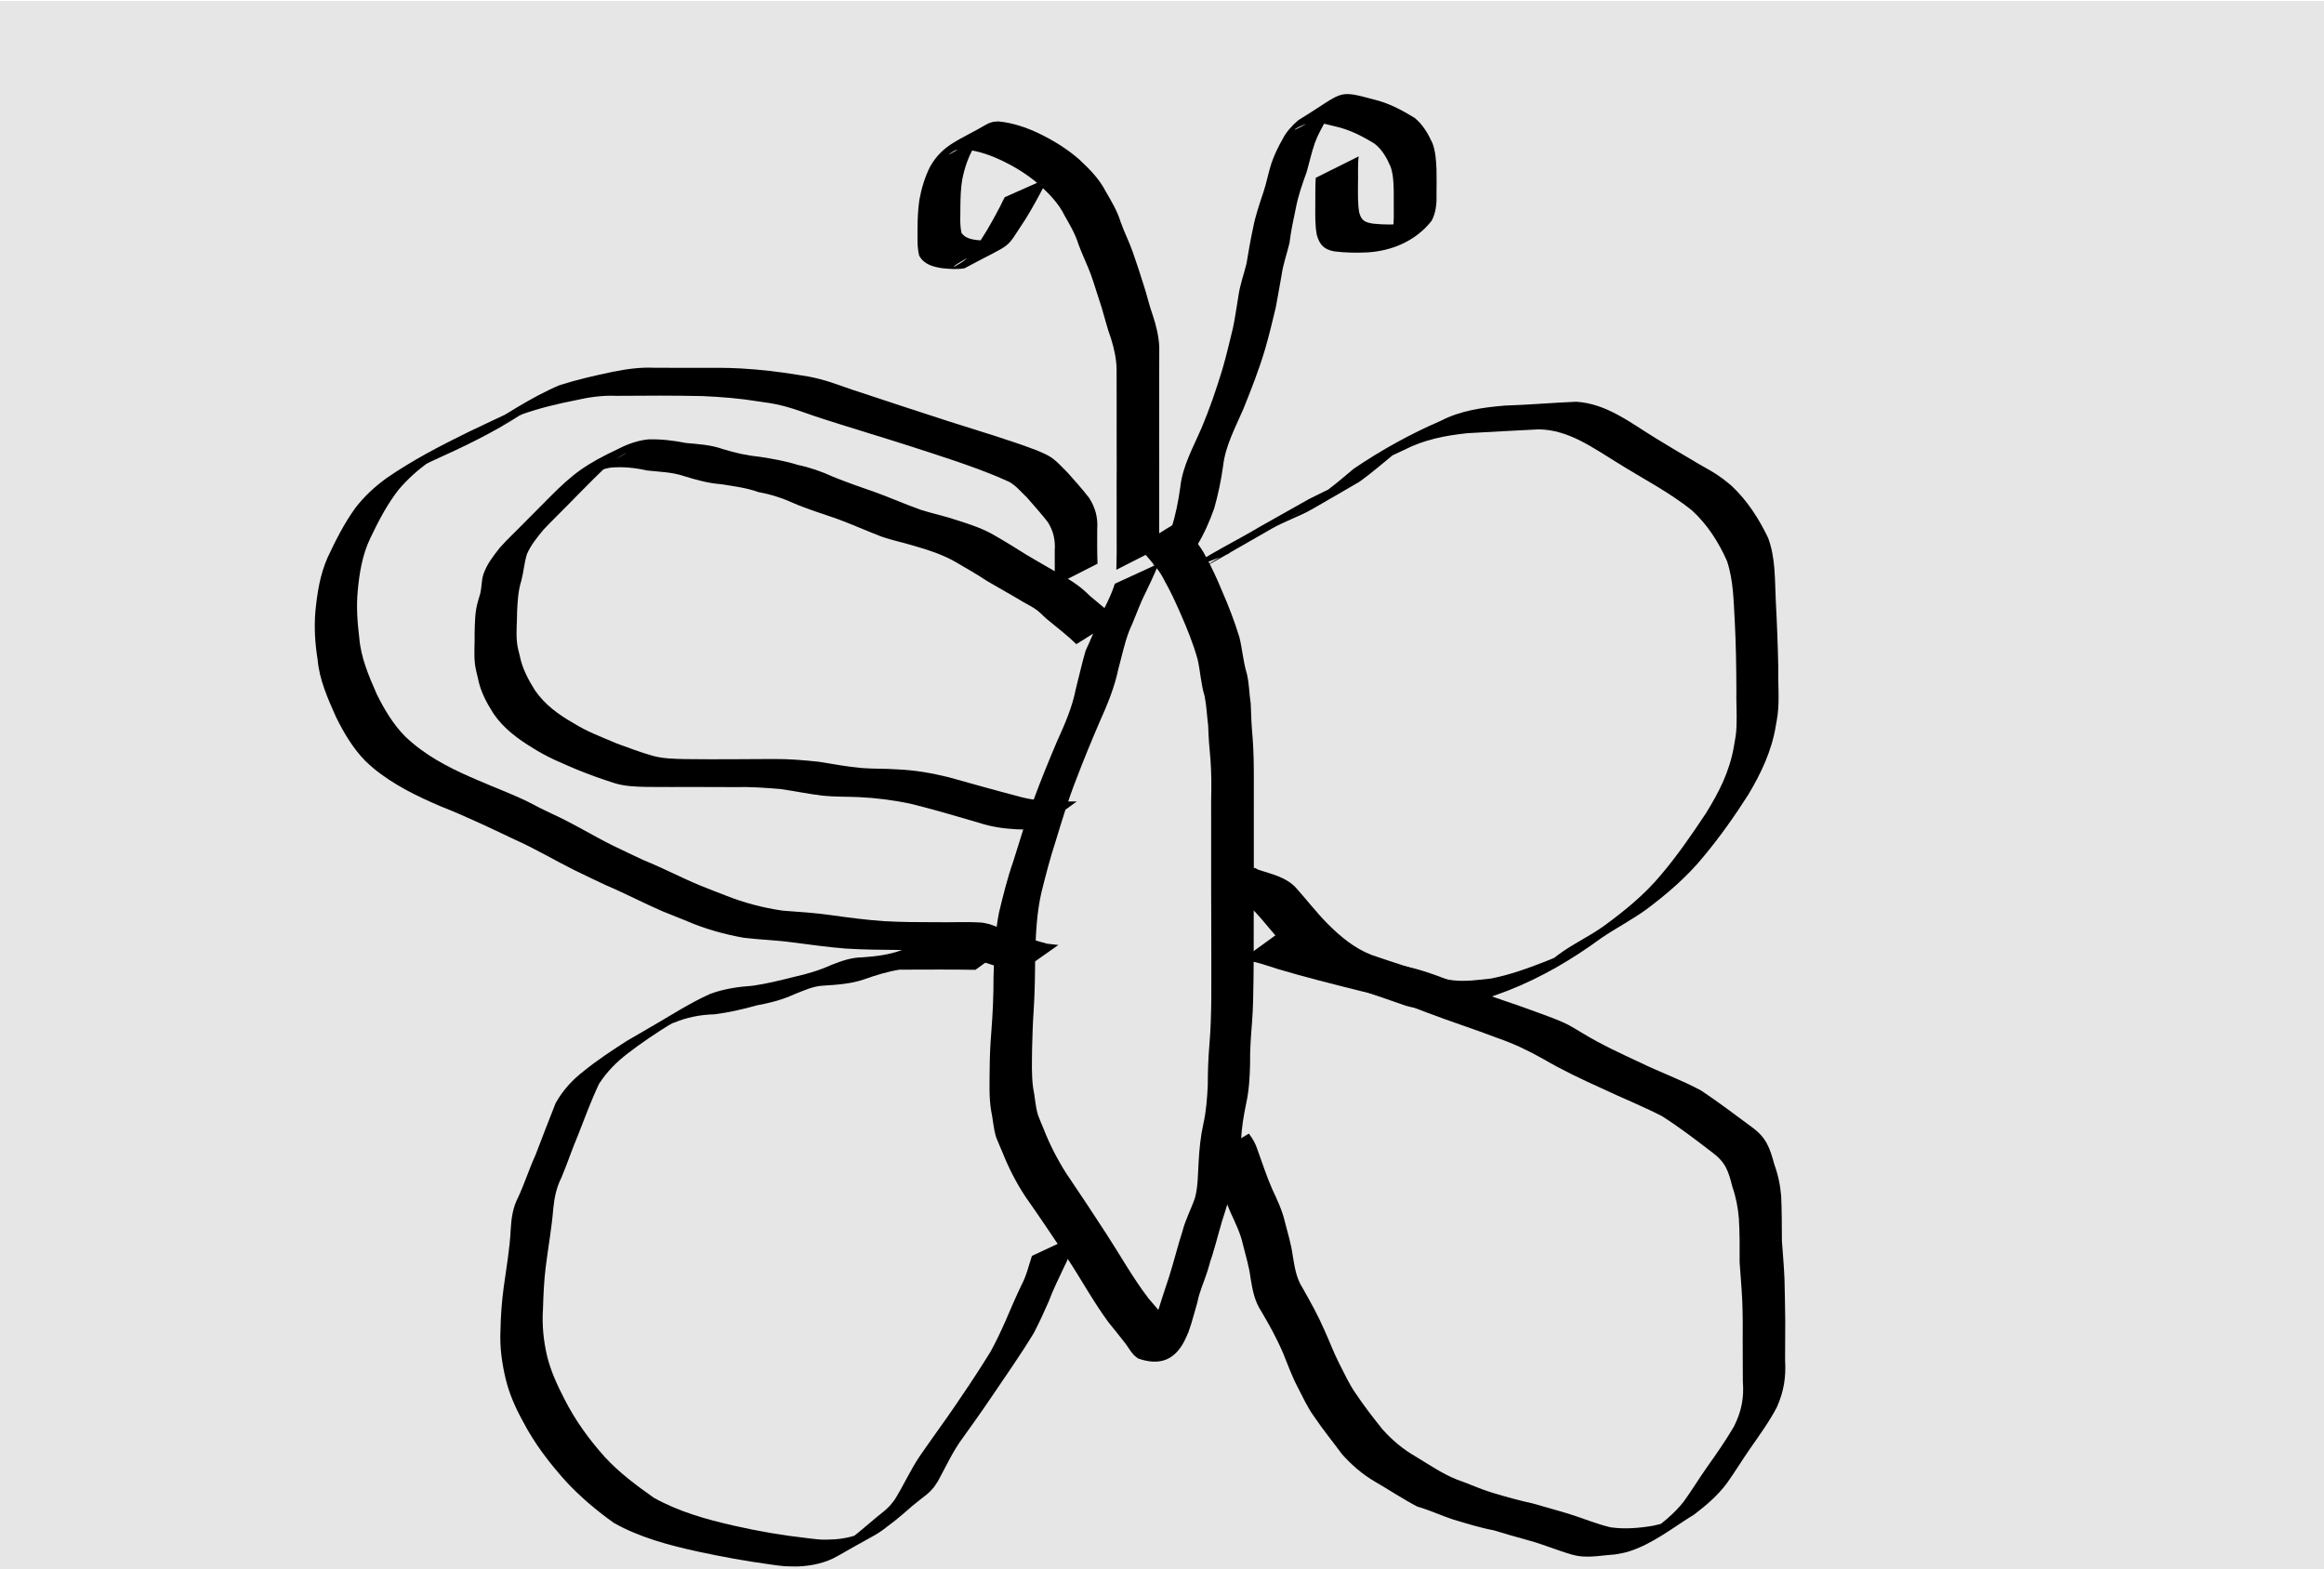
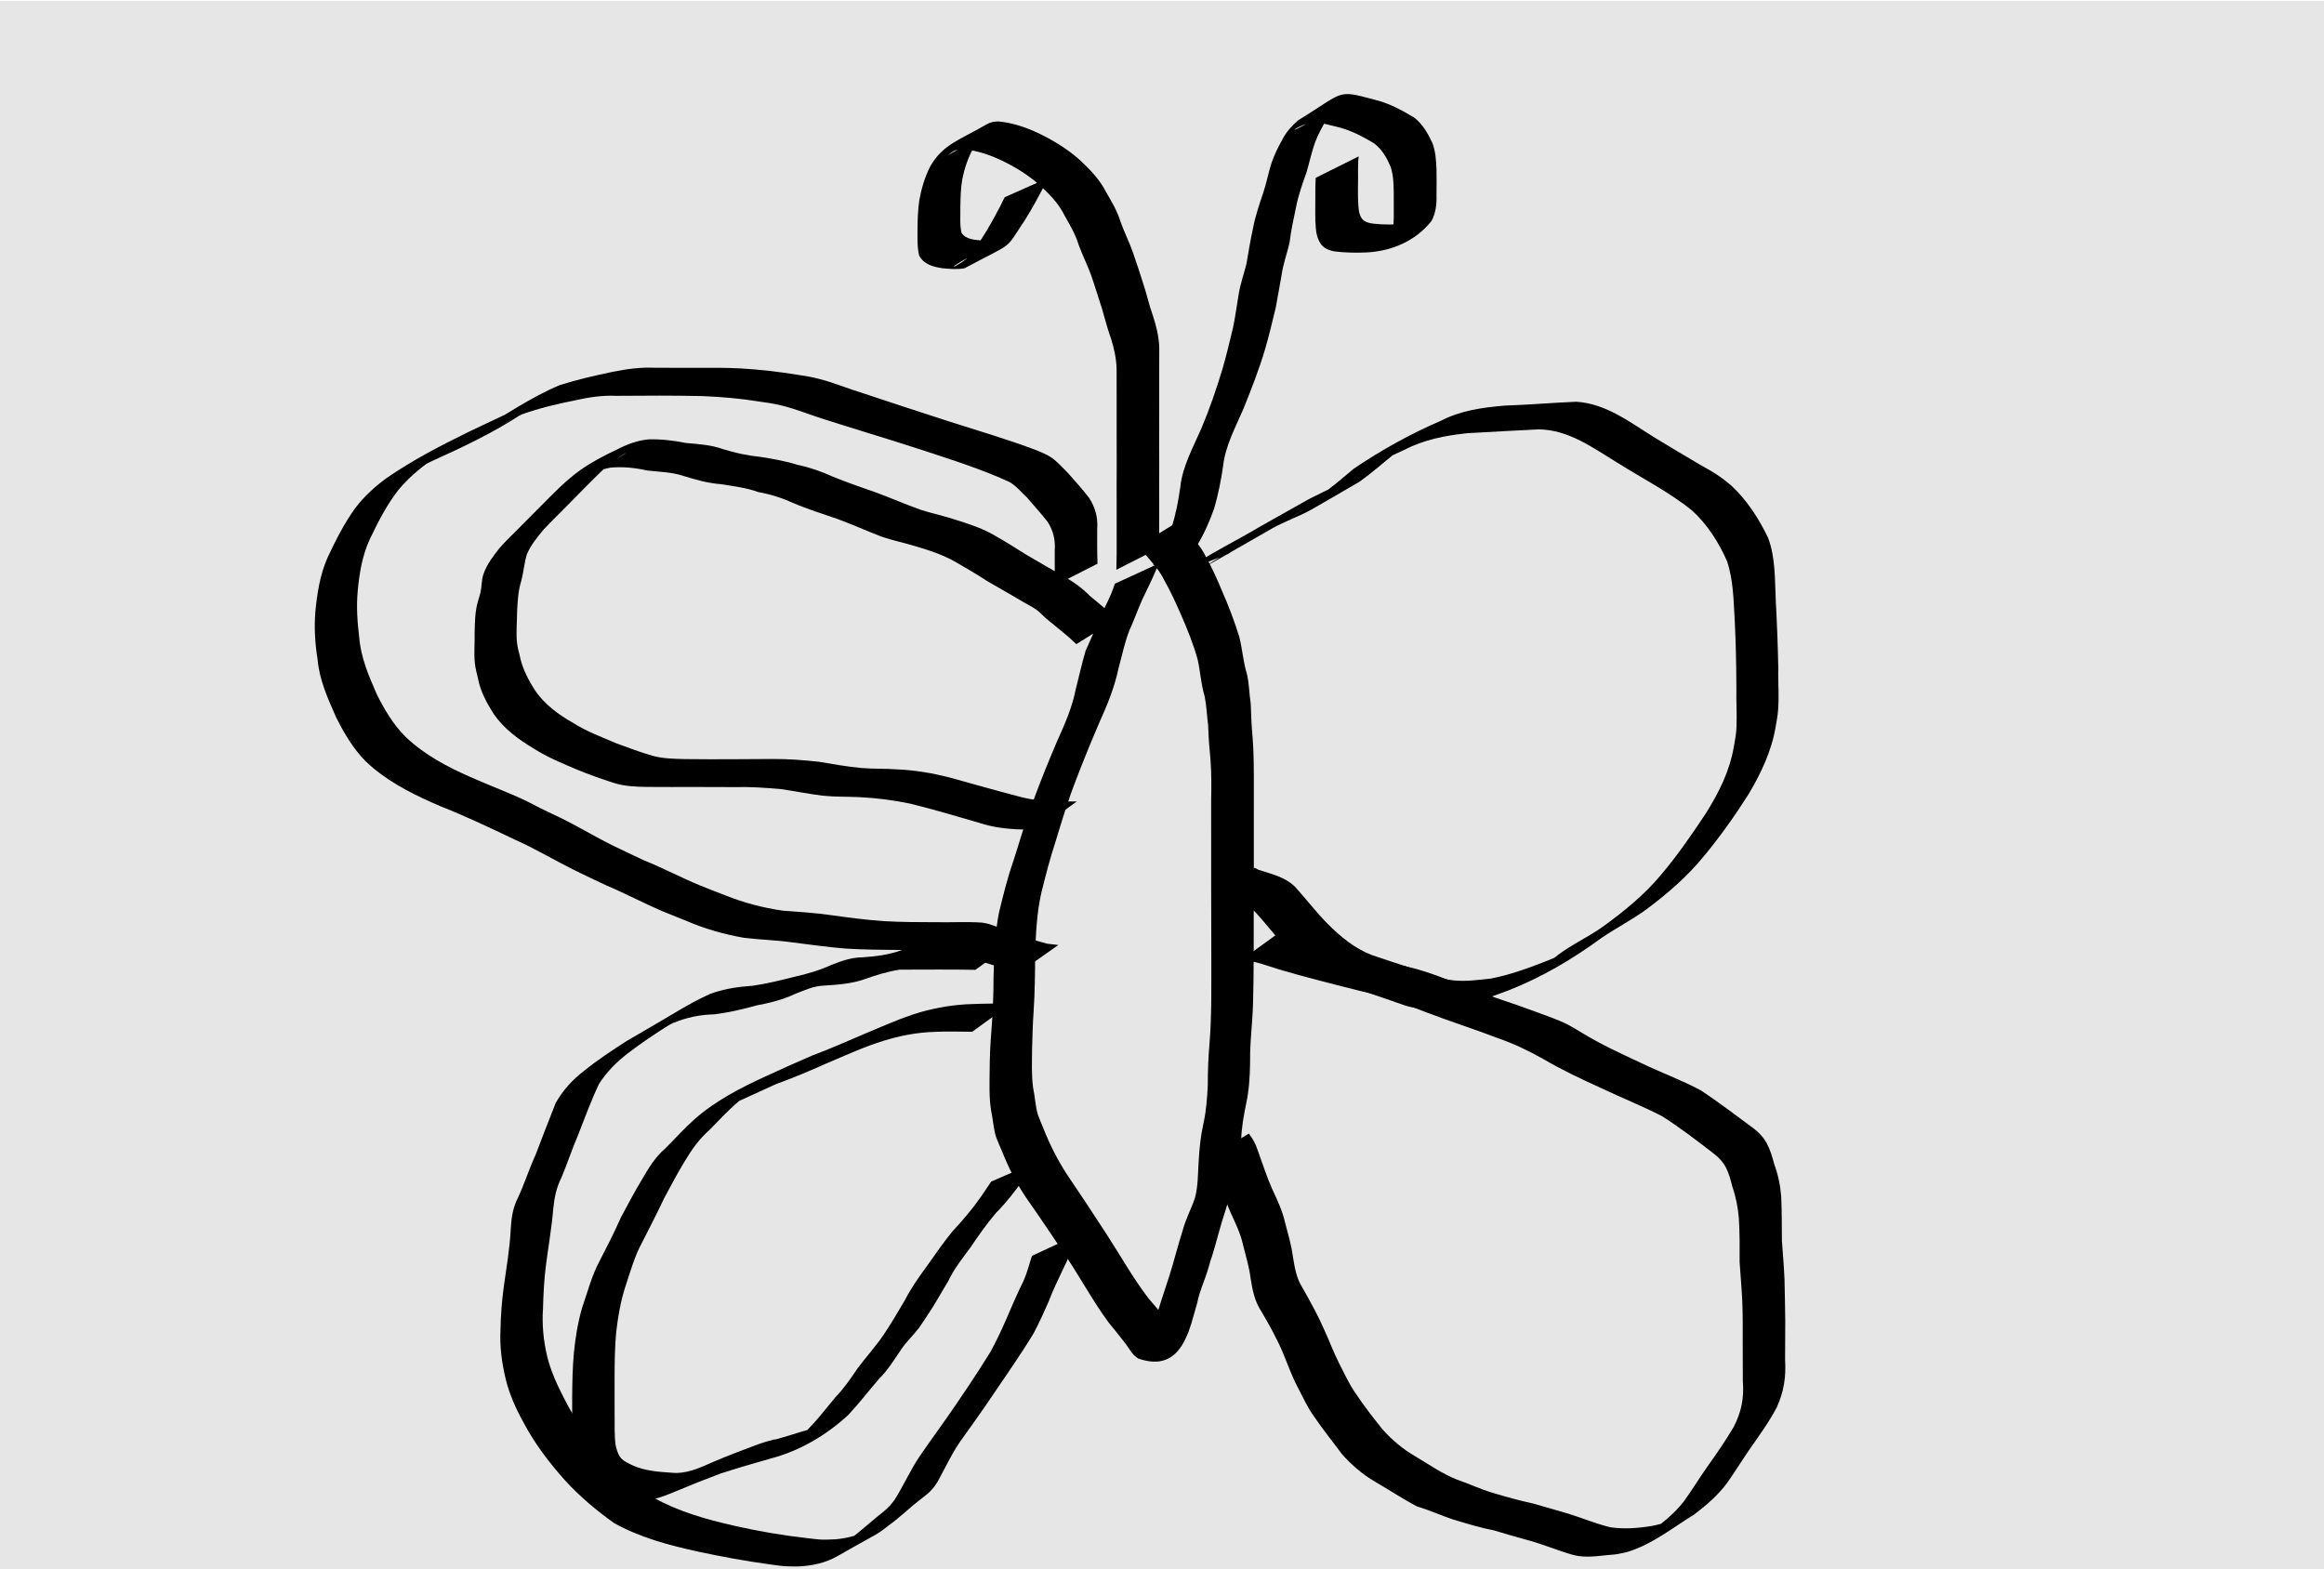
<svg xmlns="http://www.w3.org/2000/svg" width="720px" height="486px" viewBox="0 0 720 486" id="SVGRoot" version="1.1">
  <defs id="defs3338" />
  <g id="layer1" style="display:inline">
    <rect style="fill:#e6e6e6" id="rect3354" width="728.571" height="497.143" x="-2.857" y="0.286" />
    <path style="fill:#000000" id="path3375" d="m 358.98,174.615 c -1.498,3.794 -3.302,7.452 -5.079,11.12 -1.426,3.188 -2.576,6.482 -4.029,9.658 -1.49,3.809 -2.279,7.846 -3.369,11.781 -1.196,5.758 -3.429,11.186 -5.839,16.523 -2.527,5.902 -4.989,11.831 -7.259,17.837 -2.481,6.307 -4.422,12.784 -6.398,19.258 -1.679,5.128 -3.025,10.345 -4.329,15.578 -1.507,6.457 -1.776,13.103 -1.98,19.704 -0.019,5.73 -0.099,11.444 -0.463,17.163 -0.273,3.918 -0.388,7.843 -0.484,11.768 -0.025,4.023 -0.225,8.047 0.32,12.042 0.604,2.788 0.667,5.705 1.512,8.443 0.188,0.61 1.516,3.752 1.728,4.261 1.884,4.818 4.216,9.378 6.982,13.742 4.171,6.156 8.282,12.352 12.325,18.593 4.415,6.759 8.335,13.879 13.26,20.287 1.836,2.095 3.631,4.232 5.362,6.415 0.893,1.126 1.579,2.43 2.614,3.427 0.35,0.337 0.83,0.506 1.245,0.758 5.134,-0.775 5.753,-0.986 -10.842,5.977 -0.567,0.238 0.722,-1.003 0.991,-1.556 1.151,-2.374 1.747,-5.059 2.488,-7.577 1.3,-4.852 2.964,-9.597 4.504,-14.377 1.481,-4.657 2.631,-9.405 4.129,-14.058 0.916,-3.548 2.672,-6.782 3.848,-10.233 0.977,-3.669 0.893,-7.496 1.136,-11.256 0.214,-3.934 0.615,-7.808 1.455,-11.656 0.896,-3.945 1.179,-7.978 1.377,-12.006 -0.006,-4.298 0.161,-8.573 0.525,-12.854 0.39,-4.53 0.497,-9.076 0.554,-13.62 0.035,-4.221 0.005,-8.442 0.015,-12.663 0.012,-4.034 -0.009,-8.068 -0.021,-12.101 -0.018,-3.259 -0.034,-6.518 -0.03,-9.777 -0.026,-2.94 -0.011,-5.879 0.002,-8.819 0.002,-3.107 -0.008,-6.215 -0.002,-9.322 -0.002,-3.041 -0.009,-6.082 -0.002,-9.124 0.095,-4.181 0.114,-8.35 -0.204,-12.521 -0.354,-3.543 -0.607,-7.095 -0.724,-10.654 -0.382,-3.003 -0.496,-6.058 -1.081,-9.029 -1.151,-3.744 -1.327,-7.668 -2.184,-11.472 -1.358,-4.819 -3.229,-9.476 -5.247,-14.052 -1.544,-3.508 -3.114,-6.981 -5.014,-10.31 -1.532,-3.234 -3.994,-5.824 -6.288,-8.518 -1.38,-1.398 -0.688,-0.721 -2.074,-2.034 0,0 12.66,-7.784 12.66,-7.784 l 0,0 c 1.411,1.401 0.708,0.672 2.105,2.191 2.317,2.791 4.842,5.451 6.428,8.755 1.891,3.396 3.477,6.911 4.962,10.506 2.051,4.654 3.87,9.423 5.38,14.281 0.952,3.778 1.19,7.682 2.341,11.417 0.732,3.032 0.722,6.196 1.202,9.279 0.096,3.554 0.268,7.104 0.591,10.645 0.324,4.184 0.371,8.367 0.371,12.563 0.007,3.042 -2.4e-4,6.084 -0.002,9.125 0.006,3.108 -0.004,6.216 -0.002,9.325 0.012,2.939 0.027,5.878 0.002,8.817 0.004,3.269 -0.012,6.537 -0.028,9.806 -0.01,4.039 -0.026,8.078 -0.009,12.117 0.013,4.236 -0.01,8.472 -0.06,12.708 -0.062,4.563 -0.11,9.132 -0.458,13.684 -0.336,4.27 -0.675,8.528 -0.604,12.817 -0.087,4.094 -0.321,8.185 -1.189,12.2 -0.788,3.808 -1.451,7.587 -1.584,11.491 -0.293,3.831 -0.096,7.712 -0.886,11.495 -0.938,3.603 -3.069,6.735 -4.008,10.353 -1.56,4.635 -2.663,9.389 -4.116,14.055 -2.336,6.871 0.741,-2.33 -1.438,4.684 -1.005,3.234 -2.499,6.317 -3.118,9.67 -2.352,7.731 -4.483,22.261 -18.362,17.35 -0.473,-0.394 -1.002,-0.73 -1.419,-1.183 -0.957,-1.039 -1.63,-2.308 -2.488,-3.43 -1.695,-2.219 -3.467,-4.382 -5.228,-6.548 -4.817,-6.525 -8.657,-13.712 -13.164,-20.45 -4.131,-6.193 -8.286,-12.37 -12.561,-18.464 -2.91,-4.381 -5.262,-9.019 -7.204,-13.911 -0.183,-0.427 -1.736,-4.024 -1.879,-4.467 -0.892,-2.755 -0.994,-5.711 -1.615,-8.524 -0.634,-4.064 -0.456,-8.152 -0.424,-12.254 0.021,-3.964 0.182,-7.922 0.512,-11.873 0.441,-5.732 0.712,-11.46 0.69,-17.212 0.199,-6.66 0.394,-13.357 1.707,-19.911 1.288,-5.284 2.571,-10.561 4.373,-15.7 2.087,-6.464 3.905,-13.012 6.396,-19.344 2.247,-6.029 4.66,-11.99 7.185,-17.908 2.374,-5.25 4.732,-10.568 5.827,-16.259 1.04,-3.968 1.89,-7.982 3.057,-11.913 1.503,-3.201 2.844,-6.45 4.158,-9.735 1.697,-3.612 3.695,-7.131 4.871,-10.959 0,0 13.599,-6.249 13.599,-6.249 z" />
    <path style="fill:#000000" id="path3379" d="m 326.676,181.468 c 0.129,-3.622 0.113,-7.247 0.093,-10.871 0.234,-3.242 -0.439,-6.115 -2.152,-8.844 -2.051,-2.625 -4.292,-5.1 -6.469,-7.623 -1.756,-1.615 -3.273,-3.586 -5.387,-4.766 -0.321,-0.179 -3.681,-1.639 -3.851,-1.713 -8.646,-3.567 -17.575,-6.375 -26.467,-9.251 -8.943,-2.89 -17.958,-5.556 -26.903,-8.433 -4.531,-1.379 -8.898,-3.244 -13.513,-4.349 -2.914,-0.698 -3.906,-0.775 -6.883,-1.213 -5.797,-0.951 -11.651,-1.433 -17.516,-1.682 -4.4,-0.116 -8.803,-0.119 -13.204,-0.142 -4.5,4e-4 -9,0.033 -13.5,0.065 -4.279,-0.201 -8.512,0.432 -12.671,1.382 -5.566,1.109 -11.078,2.404 -16.428,4.31 -0.691,0.331 -1.389,0.648 -2.073,0.994 -0.667,0.338 -1.328,0.69 -1.98,1.057 -0.688,0.387 -2.723,1.596 -2.038,1.204 20.282,-11.581 10.234,-5.839 5.8,-3.226 -8.837,5.804 -18.329,10.239 -27.903,14.588 -2.321,1.119 -4.6,2.329 -6.874,3.54 -0.709,0.377 -2.806,1.562 -2.111,1.161 11.916,-6.864 13.772,-8.132 8.663,-4.791 -3.612,2.502 -6.889,5.427 -9.739,8.765 -3.655,4.626 -6.34,9.89 -8.879,15.18 -2.428,5.096 -3.338,10.639 -3.858,16.205 -0.459,4.837 -0.132,9.694 0.462,14.502 0.498,6.245 2.952,11.908 5.43,17.572 2.347,4.737 5.133,9.429 8.901,13.195 0.755,0.755 1.596,1.419 2.394,2.128 6.027,5.018 13.134,8.426 20.308,11.46 4.976,2.168 10.083,4.045 14.969,6.42 1.307,0.635 2.583,1.331 3.874,1.997 1.38,0.667 2.76,1.335 4.14,2.002 6.267,2.847 12.125,6.487 18.275,9.56 3.262,1.63 6.588,3.126 9.878,4.699 5.947,2.395 11.621,5.407 17.544,7.853 2.558,1.056 5.155,2.014 7.73,3.028 5.706,2.282 11.641,3.847 17.716,4.723 5.063,0.364 10.094,0.698 15.124,1.41 5.434,0.763 10.864,1.477 16.341,1.852 5.442,0.307 10.895,0.322 16.344,0.325 4.672,0.081 9.351,-0.192 14.015,0.123 0.768,0.162 1.552,0.265 2.305,0.487 1.079,0.318 5.145,1.967 5.955,2.274 3.905,1.479 7.834,2.679 11.861,3.774 1.164,0.133 2.329,0.267 3.493,0.4 0,0 -11.8,8.316 -11.8,8.316 l 0,0 c -1.17,-0.205 -2.339,-0.41 -3.509,-0.616 -3.859,-1.115 -4.162,-1.163 -8.042,-2.447 -3.299,-1.092 -6.59,-2.522 -9.993,-3.281 -0.73,-0.163 -1.479,-0.217 -2.219,-0.326 -4.634,-0.189 -9.275,-0.042 -13.912,-0.107 -5.459,-0.044 -10.923,-0.084 -16.373,-0.427 -5.506,-0.425 -10.962,-1.221 -16.44,-1.904 -5.028,-0.719 -10.088,-0.827 -15.126,-1.44 -6.055,-1.068 -11.98,-2.723 -17.639,-5.16 -0.844,-0.338 -6.954,-2.778 -7.718,-3.109 -5.853,-2.53 -11.502,-5.522 -17.377,-8.007 -3.302,-1.582 -6.632,-3.106 -9.908,-4.74 -6.164,-3.074 -12.084,-6.628 -18.387,-9.426 -7.598,-3.606 -15.179,-7.236 -23.009,-10.325 -7.323,-3.131 -14.548,-6.642 -20.728,-11.75 -0.838,-0.755 -1.725,-1.459 -2.515,-2.264 -3.83,-3.901 -6.684,-8.732 -9.085,-13.597 -2.548,-5.76 -5.174,-11.509 -5.715,-17.867 -0.791,-4.876 -1.1,-9.839 -0.694,-14.772 0.55,-5.705 1.427,-11.428 3.752,-16.716 2.495,-5.35 5.17,-10.649 8.634,-15.45 2.694,-3.541 5.954,-6.518 9.535,-9.158 8.01,-5.543 16.716,-10.078 25.456,-14.361 5.23,-2.374 25.223,-12.388 2.83,-0.265 8.438,-4.847 16.492,-10.497 25.487,-14.264 5.408,-1.727 10.934,-2.978 16.488,-4.144 4.292,-0.86 8.606,-1.464 12.998,-1.24 4.458,0.023 8.915,0.039 13.373,0.029 4.425,-0.026 8.854,-0.07 13.275,0.18 5.835,0.329 11.644,1.005 17.412,1.94 3.087,0.497 3.988,0.569 7.004,1.343 4.596,1.179 8.968,3.061 13.508,4.422 8.834,2.908 17.65,5.868 26.511,8.693 9.079,2.904 18.243,5.581 27.164,8.952 1.271,0.549 2.89,1.189 4.085,1.924 2.148,1.321 3.798,3.314 5.587,5.052 2.261,2.55 4.551,5.088 6.624,7.792 1.894,2.938 2.759,6.083 2.502,9.608 -0.019,3.592 -0.038,7.186 0.093,10.776 0,0 -13.348,6.801 -13.348,6.801 z" />
    <path style="fill:#000000" id="path3381" d="m 302.201,300.494 c -3.833,-0.094 -7.668,-0.071 -11.502,-0.084 -4.01,-0.002 -8.019,0.015 -12.029,0.033 -3.774,0.61 -7.4,1.73 -10.989,3.015 -4.009,1.371 -8.27,1.664 -12.468,1.923 -3.275,0.125 -6.174,1.535 -9.168,2.699 -3.724,1.741 -7.72,2.703 -11.743,3.461 -4.272,1.208 -8.584,2.189 -12.99,2.739 -4.436,0.112 -8.635,0.95 -12.711,2.683 1.332,-0.88 -5.443,2.964 -4.102,2.188 3.473,-2.011 13.915,-8.002 10.441,-5.994 -4.926,2.847 -9.863,5.675 -14.795,8.51 -0.805,0.463 -3.222,1.847 -2.417,1.385 3.377,-1.937 6.754,-3.873 10.131,-5.809 -4.619,2.863 -9.137,5.873 -13.438,9.195 -3.46,2.669 -6.47,5.704 -8.828,9.381 -2.462,5.187 -4.444,10.595 -6.534,15.942 -1.844,4.319 -3.299,8.789 -5.123,13.115 -1.529,3.001 -2.189,6.205 -2.519,9.523 -0.48,6.026 -1.576,11.973 -2.32,17.968 -0.549,4.351 -0.744,8.73 -0.871,13.11 -0.343,5.004 0.143,9.924 1.291,14.792 1.132,4.572 3.115,8.889 5.269,13.059 3.33,6.62 7.675,12.657 12.623,18.148 4.469,4.858 9.782,8.798 15.149,12.592 7.705,4.306 16.289,6.718 24.846,8.657 7.516,1.714 15.126,3.01 22.787,3.871 1.51,0.17 3.018,0.388 4.536,0.447 1.371,0.054 2.742,-0.072 4.113,-0.108 3.24,-0.268 6.435,-1.044 9.381,-2.442 0.877,-0.416 3.389,-1.899 2.542,-1.424 -10.756,6.031 -12.756,7.627 -6.904,3.423 2.646,-2.027 5.113,-4.265 7.692,-6.374 1.454,-1.189 2.838,-2.183 4.12,-3.562 0.55,-0.591 1.006,-1.262 1.51,-1.893 2.769,-4.406 4.851,-9.169 7.766,-13.492 2.119,-3.03 4.232,-6.064 6.389,-9.067 3.077,-4.267 6.01,-8.631 8.94,-12.999 2.23,-3.373 4.44,-6.755 6.553,-10.203 1.701,-3.072 3.194,-6.26 4.623,-9.467 1.607,-3.757 3.214,-7.502 4.971,-11.191 1.556,-2.867 2.271,-6.039 3.276,-9.11 0,0 13.459,-6.289 13.459,-6.289 l 0,0 c -1.181,3.063 -1.68,6.361 -3.287,9.271 -1.701,3.704 -3.571,7.325 -4.985,11.159 -1.41,3.26 -2.916,6.485 -4.542,9.644 -2.111,3.513 -4.369,6.928 -6.652,10.332 -2.981,4.303 -5.839,8.688 -8.834,12.982 -2.13,3.044 -4.262,6.087 -6.442,9.094 -3.154,4.196 -5.285,8.939 -7.789,13.526 -0.481,0.708 -0.9,1.463 -1.444,2.124 -1.42,1.727 -2.415,2.327 -4.17,3.723 -4.115,3.273 -0.875,0.675 -5.002,4.191 -0.899,0.766 -1.815,1.511 -2.723,2.266 -7.122,5.472 -3.097,2.558 -17.88,11.022 -3.699,2.118 -7.929,2.991 -12.145,3.174 -1.382,-0.024 -2.766,0.028 -4.145,-0.071 -1.491,-0.108 -2.968,-0.35 -4.45,-0.549 -7.636,-1.026 -15.215,-2.432 -22.748,-4.048 -8.828,-1.959 -17.741,-4.326 -25.68,-8.782 -5.419,-3.847 -10.518,-8.152 -15.034,-13.041 -5.013,-5.59 -9.608,-11.596 -13.097,-18.272 -2.337,-4.217 -4.338,-8.682 -5.458,-13.387 -1.181,-4.946 -1.852,-9.959 -1.594,-15.057 0.071,-4.467 0.411,-8.922 1.006,-13.352 0.804,-5.925 1.868,-11.821 2.154,-17.8 0.193,-3.463 0.651,-6.849 2.293,-9.969 1.992,-4.309 3.428,-8.851 5.402,-13.17 2.069,-5.365 4.103,-10.741 6.234,-16.08 2.214,-3.927 5.118,-7.143 8.699,-9.899 4.24,-3.442 8.8,-6.434 13.391,-9.382 4.942,-2.873 9.882,-5.75 14.826,-8.618 0.815,-0.473 3.268,-1.878 2.453,-1.405 -3.416,1.986 -13.688,7.904 -10.257,5.942 6.218,-3.555 12.29,-7.588 18.874,-10.511 4.214,-1.527 8.559,-2.163 13.025,-2.472 4.343,-0.607 8.581,-1.68 12.83,-2.746 4.031,-0.878 7.963,-2.063 11.728,-3.769 3.033,-1.187 6.069,-2.256 9.376,-2.288 4.143,-0.289 8.298,-0.753 12.214,-2.231 3.677,-1.252 7.447,-2.393 11.343,-2.66 3.979,0.019 7.958,0.035 11.937,0.033 3.911,-0.013 7.823,0.008 11.733,-0.084 0,0 -12.12,8.806 -12.12,8.806 z" />
    <path style="fill:#000000" id="path3383" d="m 366.498,177.118 c 7.829,-5.3 16.329,-9.504 24.486,-14.257 -23.008,13.258 -2.112,1.208 4.506,-2.558 3.416,-1.943 -6.801,3.939 -10.218,5.881 -0.84,0.477 1.656,-0.996 2.488,-1.488 0.87,-0.514 1.738,-1.031 2.618,-1.529 5.02,-2.844 10.053,-5.665 15.08,-8.498 0.342,-0.17 4.913,-2.449 5.286,-2.622 3.83,-1.779 1.267,-0.397 4.954,-2.263 3.288,-1.664 14.868,-8.399 -8.312,4.821 4.28,-2.757 8.118,-6.114 12.013,-9.373 8.47,-5.745 17.575,-10.801 26.999,-14.86 6.188,-3.197 12.918,-4.116 19.756,-4.702 7.407,-0.232 14.792,-0.889 22.195,-1.193 9.432,0.581 16.88,6.586 24.64,11.327 4.498,2.721 8.994,5.445 13.541,8.083 2.998,1.739 4.301,2.336 7.053,4.334 0.979,0.711 1.89,1.51 2.835,2.266 4.844,4.531 8.478,10.169 11.339,16.115 2.351,6.202 2.081,12.998 2.399,19.53 0.373,6.92 0.638,13.842 0.777,20.771 -0.125,4.835 0.387,9.717 -0.2,14.536 -0.144,1.184 -0.388,2.355 -0.582,3.532 -1.257,7.665 -4.531,14.59 -8.479,21.19 -4.253,6.687 -8.829,13.154 -13.898,19.245 -5.094,6.235 -11.189,11.477 -17.606,16.288 -4.505,3.279 -9.474,5.839 -14.075,8.962 -8.925,6.558 -18.571,12.232 -28.9,16.267 -5.587,2.049 -11.141,4.244 -17.057,5.09 -3.921,0.191 -7.932,0.812 -11.85,0.223 -2.313,-0.348 -3.396,-0.841 -5.613,-1.609 -6.518,-2.329 -13.125,-4.393 -19.671,-6.635 -5.502,-2.182 -10.08,-6.026 -14.217,-10.171 -3.566,-3.544 -6.527,-7.616 -9.95,-11.285 -3.1,-2.963 -7.347,-3.432 -11.232,-4.735 -0.457,-0.277 -0.915,-0.555 -1.372,-0.832 0,0 12.454,-8.099 12.454,-8.099 l 0,0 c 0.391,0.205 0.782,0.411 1.173,0.616 4.085,1.349 8.387,2.213 11.514,5.442 3.341,3.71 6.378,7.686 9.886,11.251 3.986,3.995 8.373,7.655 13.699,9.716 6.562,2.246 13.181,4.326 19.752,6.548 2.275,0.677 3.094,1.035 5.428,1.299 3.891,0.441 7.843,-0.122 11.706,-0.535 5.744,-1.102 11.236,-3.091 16.682,-5.199 1.115,-0.461 2.244,-0.891 3.346,-1.383 1.086,-0.485 4.22,-2.183 3.216,-1.545 -3.086,1.959 -6.312,3.686 -9.475,5.519 -0.864,0.501 1.731,-0.999 2.581,-1.524 0.766,-0.474 1.53,-0.952 2.265,-1.473 0.694,-0.491 1.345,-1.041 2.017,-1.561 4.468,-3.412 9.675,-5.737 14.251,-9.014 6.517,-4.733 12.791,-9.836 17.958,-16.065 5.068,-5.993 9.496,-12.443 13.83,-18.981 4.093,-6.588 7.315,-12.926 8.662,-20.668 0.486,-2.88 0.708,-3.601 0.819,-6.448 0.147,-3.769 -0.136,-7.558 -0.043,-11.328 -0.034,-6.951 -0.134,-13.904 -0.495,-20.847 -0.384,-6.314 -0.378,-12.846 -2.429,-18.89 -2.603,-5.844 -6.065,-11.307 -10.83,-15.639 -7.109,-5.734 -15.305,-9.876 -23.016,-14.727 -7.643,-4.643 -15.178,-10.305 -24.498,-10.397 -7.355,0.38 -14.712,0.743 -22.062,1.184 -6.981,0.743 -13.321,1.962 -19.636,5.192 -2.664,1.199 -5.265,2.469 -7.855,3.821 -0.774,0.404 -3.071,1.666 -2.321,1.217 18.564,-11.134 12.017,-7.076 8.229,-4.712 -3.971,3.219 -7.79,6.631 -11.969,9.589 -4.871,2.821 -9.721,5.678 -14.613,8.462 -3.975,2.262 -8.402,3.676 -12.356,5.988 3.285,-1.94 6.578,-3.865 9.854,-5.819 0.859,-0.512 -1.742,0.982 -2.602,1.492 -0.82,0.486 -1.614,1.017 -2.438,1.497 -4.931,2.873 -9.864,5.741 -14.825,8.561 -3.472,1.974 13.827,-8.004 10.359,-6.023 -4.954,2.83 -9.878,5.713 -14.817,8.569 -0.784,0.444 -1.566,0.892 -2.352,1.331 -0.758,0.423 -1.523,0.833 -2.28,1.257 -9.372,5.248 14.972,-9.287 6.738,-3.859 -0.435,0.287 -0.861,0.587 -1.291,0.881 0,0 -13.946,5.457 -13.946,5.457 z" />
    <path style="fill:#000000" id="path3387" d="m 396.714,288.651 c 3.898,0.72 7.626,2.171 11.356,3.481 8.255,2.633 16.653,4.791 25.073,6.824 7.24,1.225 13.994,4.046 20.758,6.779 7.327,2.832 14.846,5.111 22.198,7.868 3.309,1.249 6.736,2.364 9.888,3.993 0.827,0.427 3.714,2.175 4.426,2.6 5.673,3.441 11.686,6.224 17.694,9.015 6.244,3.036 12.795,5.379 18.907,8.676 5.37,3.562 10.502,7.495 15.698,11.315 4.539,3.275 5.576,6.41 6.981,11.543 1.169,3.21 1.862,6.488 2.132,9.885 0.225,4.608 0.19,9.223 0.23,13.835 0.277,3.974 0.644,7.936 0.801,11.918 0.121,4.288 0.166,8.577 0.231,12.865 0.004,4.033 -0.025,8.066 -0.046,12.1 0.308,5.39 -0.353,9.7 -2.538,14.633 -2.373,4.543 -5.413,8.706 -8.337,12.905 -2.409,3.477 -4.608,7.092 -7.058,10.541 -2.824,3.854 -6.438,6.945 -10.213,9.819 -6.539,4.01 -12.742,9.043 -20.085,11.409 -1.591,0.512 -2.72,0.664 -4.361,0.966 -3.738,0.242 -7.623,1.045 -11.377,0.515 -0.737,-0.104 -1.454,-0.323 -2.181,-0.484 -4.453,-1.288 -8.712,-3.118 -13.184,-4.342 -3.67,-0.991 -7.307,-2.039 -10.942,-3.159 -4.32,-0.809 -8.483,-2.131 -12.685,-3.38 -3.699,-1.24 -7.244,-2.898 -10.997,-3.976 -4.452,-2.321 -8.628,-5.119 -12.97,-7.637 -3.937,-2.267 -7.336,-5.211 -10.347,-8.588 -2.85,-3.886 -5.925,-7.614 -8.609,-11.618 -2.107,-2.88 -3.553,-6.143 -5.193,-9.292 -1.762,-3.32 -2.986,-6.881 -4.428,-10.344 -1.906,-4.498 -4.278,-8.772 -6.753,-12.976 -2.105,-3.134 -2.753,-6.687 -3.344,-10.323 -0.432,-3.563 -1.521,-6.99 -2.375,-10.465 -0.753,-3.43 -2.339,-6.607 -3.781,-9.79 -1.792,-4.033 -2.95,-8.298 -4.541,-12.417 -0.57,-1.703 -1.41,-3.144 -2.561,-4.495 0,0 12.733,-7.612 12.733,-7.612 l 0,0 c 1.166,1.531 2.08,3.115 2.665,4.971 1.509,4.1 2.809,8.281 4.584,12.271 1.525,3.239 3.079,6.548 3.895,10.041 0.905,3.499 1.969,6.976 2.451,10.565 0.576,3.454 1.062,6.88 3.002,9.905 2.434,4.292 4.841,8.601 6.805,13.137 1.545,3.38 2.826,6.873 4.511,10.186 1.597,3.109 3.041,6.311 5.02,9.203 2.625,3.959 5.558,7.72 8.523,11.425 2.926,3.251 6.236,6.059 10.043,8.246 4.234,2.546 8.338,5.42 12.95,7.246 3.659,1.252 7.16,2.929 10.871,4.039 4.195,1.28 8.404,2.439 12.691,3.375 3.642,1.062 7.304,2.052 10.935,3.149 4.384,1.348 8.619,3.165 13.091,4.226 4.389,0.637 8.848,0.251 13.209,-0.486 1.809,-0.43 2.479,-0.517 4.205,-1.216 0.639,-0.259 2.458,-1.24 1.868,-0.884 -20.093,12.131 -11.521,6.566 -6.996,4.034 3.798,-2.748 7.473,-5.677 10.379,-9.397 2.505,-3.437 4.695,-7.087 7.148,-10.562 2.925,-4.129 5.842,-8.295 8.398,-12.661 2.339,-4.61 3.202,-8.85 2.79,-14.033 -0.018,-4.016 -0.036,-8.031 -0.044,-12.047 0.036,-4.283 0.037,-8.568 -0.134,-12.849 -0.188,-4 -0.545,-7.985 -0.819,-11.979 0.032,-4.565 0.037,-9.136 -0.238,-13.694 -0.287,-3.304 -0.893,-6.527 -1.988,-9.669 -1.244,-4.899 -2.053,-7.614 -6.343,-10.78 -5.046,-3.875 -10.119,-7.764 -15.493,-11.172 -6.132,-3.158 -12.551,-5.701 -18.778,-8.665 -6.107,-2.76 -12.163,-5.617 -17.948,-9.014 -4.515,-2.533 -9.163,-4.792 -14.075,-6.469 -7.302,-2.812 -14.772,-5.164 -22.079,-7.968 -6.738,-2.584 -13.498,-5.17 -20.579,-6.669 -8.497,-2.124 -16.995,-4.26 -25.396,-6.742 -3.734,-1.169 -7.519,-2.673 -11.463,-2.828 0,0 12.14,-8.82 12.14,-8.82 z" />
    <path style="fill:#000000" id="path3389" d="m 345.858,176.544 c 0.124,-3.364 0.112,-6.732 0.098,-10.098 0.019,-3.675 -3.2e-4,-7.35 -0.005,-11.025 -0.031,-3.422 -8.4e-4,-6.845 0.012,-10.267 0.022,-3.695 -0.011,-7.389 -0.016,-11.083 -0.024,-3.387 0.013,-6.774 0.003,-10.161 -0.008,-3.251 -0.007,-6.501 -0.019,-9.752 -0.097,-3.146 -0.78,-6.233 -1.717,-9.225 -1.151,-3.099 -1.901,-6.32 -2.858,-9.477 -1.136,-3.38 -2.13,-6.802 -3.307,-10.168 -1.171,-3.187 -2.684,-6.23 -3.867,-9.411 -0.985,-3.253 -2.676,-6.137 -4.351,-9.061 -1.874,-3.874 -4.939,-6.927 -8.085,-9.785 -3.663,-3.136 -7.773,-5.637 -12.145,-7.64 -3.892,-1.774 -8.019,-3.076 -12.314,-3.163 -0.571,0.18 -1.18,0.269 -1.714,0.54 -0.567,0.288 -2.108,1.414 -1.546,1.116 3.724,-1.973 7.282,-4.257 11.047,-6.15 0.54,-0.271 -0.893,0.816 -1.309,1.254 -1.087,1.144 -1.192,1.403 -2.07,2.682 -1.755,3.056 -2.857,6.374 -3.554,9.812 -0.515,2.85 -0.56,5.749 -0.609,8.635 0.049,2.681 -0.24,5.386 0.345,8.021 1.364,2.048 4.017,2.174 6.26,2.373 2.194,0.043 4.481,0.448 6.507,-0.548 -24.146,12.689 -13.067,8.761 -9.981,4.995 1.295,-1.58 2.368,-3.356 3.499,-5.053 2.114,-3.225 3.93,-6.633 5.733,-10.038 0.936,-1.934 0.474,-1.015 1.382,-2.763 0,0 13.588,-6.039 13.588,-6.039 l 0,0 c -1.08,1.64 -0.568,0.738 -1.489,2.733 -1.794,3.466 -3.67,6.898 -5.735,10.209 -6.723,10.078 -2.966,6.584 -18.818,15.116 -2.259,0.397 -4.566,0.213 -6.838,-0.008 -2.89,-0.444 -5.72,-1.146 -7.219,-3.916 -0.664,-2.742 -0.502,-5.535 -0.505,-8.34 0.014,-2.978 0.138,-5.96 0.563,-8.911 0.659,-3.58 1.688,-7.035 3.326,-10.301 3.943,-6.997 9.349,-8.325 17.36,-13.037 0.572,-0.336 1.192,-0.603 1.834,-0.772 0.629,-0.166 1.292,-0.148 1.939,-0.221 4.383,0.416 8.556,1.813 12.528,3.696 4.455,2.149 8.684,4.727 12.427,7.985 3.23,2.982 6.385,6.163 8.388,10.129 1.734,2.985 3.511,5.927 4.53,9.259 1.127,3.21 2.687,6.245 3.807,9.461 1.182,3.376 2.291,6.769 3.361,10.183 1.054,3.124 1.708,6.376 2.859,9.475 1.028,3.119 1.793,6.321 1.971,9.613 -0.012,3.257 -0.011,6.514 -0.019,9.771 -0.011,3.386 0.027,6.772 0.003,10.158 -0.005,3.7 -0.038,7.4 -0.016,11.1 0.013,3.418 0.043,6.836 0.012,10.255 -0.005,3.677 -0.024,7.353 -0.005,11.03 -0.014,3.333 -0.028,6.667 0.098,9.998 0,0 -13.37,6.812 -13.37,6.812 z" />
    <path style="fill:#000000" id="path3393" d="m 357.19,175.217 c 2.273,-3.673 4.204,-7.501 5.733,-11.54 1.307,-4.157 2.157,-8.457 2.747,-12.773 0.691,-6.487 4.025,-12.358 6.571,-18.269 2.509,-5.939 4.602,-12.062 6.474,-18.231 1.237,-4.245 2.241,-8.556 3.282,-12.855 0.687,-3.203 1.091,-6.455 1.652,-9.682 0.464,-3.478 1.689,-6.784 2.529,-10.178 0.62,-3.669 1.219,-7.317 2.016,-10.956 0.718,-3.801 1.979,-7.452 3.2,-11.113 1.014,-2.982 1.546,-6.08 2.52,-9.073 0.887,-2.597 2.096,-5.045 3.439,-7.43 1.178,-2.312 2.931,-4.196 4.874,-5.88 14.356,-8.733 11.612,-9.584 23.483,-6.389 4.517,1.076 8.564,3.235 12.493,5.631 2.56,2.006 4.232,4.93 5.574,7.849 0.999,2.617 1.148,5.423 1.265,8.191 0.065,2.661 0.027,5.323 0.003,7.984 0.082,2.762 -0.216,5.467 -1.522,7.922 -5.001,6.362 -12.559,9.415 -20.158,9.791 -3.32,0.146 -6.622,0.086 -9.918,-0.318 -3.225,-0.582 -4.571,-1.968 -5.466,-5.033 -0.57,-2.863 -0.503,-5.806 -0.491,-8.712 0.057,-3.02 -0.054,-6.046 0.133,-9.062 0,0 13.303,-6.63 13.303,-6.63 l 0,0 c -0.349,2.969 -0.103,5.973 -0.21,8.957 -0.002,2.776 -0.083,5.576 0.361,8.325 0.667,2.618 1.815,3.202 4.475,3.569 3.245,0.345 6.507,0.299 9.762,0.081 1.386,-0.147 2.77,-0.274 4.09,-0.762 0.387,-0.143 1.475,-0.734 1.123,-0.519 -14.034,8.538 -15.142,9.331 -10.672,6.254 0.261,-0.276 0.573,-0.512 0.783,-0.829 1.177,-1.782 1.066,-4.272 1.167,-6.294 -0.002,-2.64 0.017,-5.28 -0.01,-7.921 -0.055,-2.588 -0.123,-5.218 -0.981,-7.689 -1.151,-2.68 -2.648,-5.367 -5.014,-7.144 -3.801,-2.337 -7.752,-4.366 -12.152,-5.327 -2.065,-0.492 -4.235,-1.161 -6.377,-1.209 -4.9,-0.11 -14.478,7.998 8.794,-6.212 -2.08,1.304 -3.838,3.221 -5.126,5.306 -1.304,2.345 -2.641,4.65 -3.563,7.185 -1.048,3.001 -1.701,6.064 -2.58,9.116 -1.298,3.59 -2.573,7.204 -3.296,10.959 -0.777,3.656 -1.552,7.278 -2.005,10.992 -0.797,3.355 -2,6.632 -2.465,10.046 -0.601,3.278 -1.146,6.558 -1.762,9.831 -1.029,4.339 -2.079,8.681 -3.317,12.961 -1.854,6.298 -4.273,12.448 -6.723,18.532 -2.453,5.716 -5.6,11.453 -6.298,17.707 -0.618,4.427 -1.525,8.822 -2.75,13.121 -1.412,4.012 -3.127,7.898 -5.334,11.542 0,0 -13.656,6.178 -13.656,6.178 z" />
    <path style="fill:#000000" id="path3395" d="m 333.468,199.591 c -2.628,-2.58 -5.569,-4.801 -8.391,-7.159 -1.341,-0.978 -2.416,-2.293 -3.721,-3.309 -1.336,-1.041 -2.978,-1.783 -4.427,-2.647 -3.688,-2.223 -7.463,-4.289 -11.17,-6.479 -3.187,-2.141 -6.543,-3.991 -9.841,-5.948 -3.586,-2.017 -7.501,-3.397 -11.442,-4.541 -3.792,-1.206 -7.676,-1.967 -11.441,-3.266 -4.572,-1.762 -9.037,-3.764 -13.634,-5.466 -4.502,-1.588 -9.115,-2.952 -13.497,-4.857 -3.501,-1.593 -7.124,-2.769 -10.908,-3.433 -3.705,-1.362 -7.601,-1.805 -11.464,-2.449 -4.072,-0.286 -7.913,-1.367 -11.783,-2.571 -3.636,-1.223 -7.486,-1.257 -11.257,-1.687 -3.777,-0.849 -7.62,-1.253 -11.479,-0.87 -3.049,0.615 -5.916,1.67 -8.572,3.274 20.829,-11.646 12.453,-7.774 8.497,-4.498 -1.708,1.414 -3.277,2.984 -4.862,4.53 -2.8,2.777 -5.54,5.613 -8.318,8.412 -2.44,2.512 -4.982,4.924 -7.373,7.483 -1.948,2.349 -3.885,4.732 -5.119,7.54 -0.858,2.712 -1.031,5.55 -1.76,8.3 -0.979,3.081 -1.144,6.306 -1.303,9.509 0.012,3.167 -0.364,6.367 -0.044,9.53 0.159,1.565 0.502,2.724 0.878,4.233 0.767,3.868 2.591,7.31 4.665,10.615 2.952,4.37 7.289,7.572 11.83,10.134 4.258,2.718 8.985,4.432 13.6,6.411 3.693,1.347 7.387,2.756 11.174,3.825 3.246,0.869 6.618,0.91 9.954,0.992 5.06,0.074 10.121,0.059 15.181,0.039 4.069,-0.023 8.138,-0.046 12.207,-0.068 4.683,-0.029 9.369,0.357 14.023,0.855 4.393,0.729 8.769,1.527 13.207,1.933 3.74,0.316 7.497,0.143 11.236,0.439 5.333,0.218 10.528,1.131 15.702,2.4 7.195,1.996 14.375,4.034 21.601,5.921 3.727,1.076 7.562,1.454 11.421,1.587 2.248,0.055 4.498,0.044 6.746,0.03 0,0 -11.995,8.717 -11.995,8.717 l 0,0 c -2.254,-0.008 -4.508,-0.011 -6.76,-0.106 -3.884,-0.221 -7.716,-0.756 -11.428,-1.984 -7.117,-2.076 -14.228,-4.194 -21.429,-5.96 -5.234,-1.103 -10.49,-1.763 -15.835,-2.019 -3.773,-0.174 -7.561,-0.054 -11.323,-0.455 -4.365,-0.528 -8.664,-1.434 -13.016,-2.05 -4.701,-0.399 -9.413,-0.727 -14.134,-0.601 -4.02,-0.017 -8.04,-0.029 -12.06,-0.036 -5.091,-0.001 -10.182,0.033 -15.273,-0.017 -3.455,-0.074 -6.93,-0.182 -10.246,-1.27 -3.768,-1.197 -7.5,-2.542 -11.16,-4.033 -4.656,-1.976 -9.337,-3.874 -13.618,-6.615 -4.677,-2.793 -9.199,-6.12 -12.324,-10.655 -2.188,-3.418 -4.138,-6.999 -4.898,-11.034 -0.34,-1.418 -0.778,-3.075 -0.944,-4.52 -0.366,-3.178 -0.017,-6.408 -0.094,-9.595 0.076,-3.267 0.09,-6.604 1.025,-9.763 0.065,-0.219 0.713,-2.408 0.76,-2.617 0.432,-1.922 0.322,-3.936 0.942,-5.826 1.137,-3.193 2.906,-5.389 4.956,-8.049 2.315,-2.652 4.926,-5.025 7.371,-7.557 2.796,-2.829 5.602,-5.648 8.408,-8.467 7.076,-7.071 10.784,-9.926 21.47,-14.95 2.806,-1.419 5.805,-2.435 8.951,-2.739 3.9,-0.109 7.73,0.361 11.553,1.117 3.867,0.351 7.78,0.569 11.47,1.898 3.811,1.193 7.651,2.023 11.634,2.419 3.893,0.611 7.752,1.277 11.521,2.464 3.821,0.805 7.488,2.07 11.035,3.712 4.396,1.763 8.87,3.348 13.35,4.883 4.609,1.709 9.118,3.67 13.745,5.33 3.763,1.199 7.634,1.98 11.371,3.266 4.018,1.265 8.072,2.612 11.707,4.78 3.328,1.908 6.578,3.925 9.819,5.976 3.692,2.209 7.449,4.31 11.176,6.46 3.2,1.819 5.699,3.524 8.304,6.159 2.811,2.384 5.665,4.723 8.551,7.015 0,0 -12.698,7.976 -12.698,7.976 z" />
+     <path style="fill:#000000" id="path3397" d="m 301.191,319.687 c -3.882,-0.06 -7.761,-0.144 -11.64,0.029 -5.409,0.152 -10.764,1.191 -15.919,2.798 -6.024,1.863 -11.758,4.527 -17.562,6.968 -5.181,2.333 -10.41,4.512 -15.746,6.461 -4.865,2.165 -9.665,4.476 -14.532,6.633 -4.744,2.22 -13.469,7.226 7.456,-4.533 0.528,-0.297 -1.029,0.639 -1.527,0.982 -1.221,0.841 -1.762,1.325 -2.921,2.274 -3.229,2.713 -6.062,5.838 -9.02,8.832 -3.142,2.756 -5.515,6.084 -7.625,9.653 -2.28,3.725 -4.304,7.589 -6.37,11.433 -2.179,4.601 -4.49,9.14 -6.815,13.67 -2.42,4.419 -3.728,9.298 -5.318,14.047 -1.424,4.496 -2.209,9.161 -2.749,13.836 -0.416,4.401 -0.474,8.824 -0.499,13.241 -0.018,4.068 -0.01,8.137 0.007,12.205 0.067,3.324 -0.154,6.65 0.389,9.94 1.015,3.981 1.983,4.316 5.406,5.978 3.69,1.592 7.718,1.911 11.681,2.161 4.69,0.54 8.858,-1.479 13.033,-3.311 4.535,-1.975 9.17,-3.658 13.783,-5.425 0.862,-0.28 1.715,-0.587 2.585,-0.839 6.947,-2.014 -1.456,0.604 5.441,-1.41 2.662,-0.777 5.276,-1.669 7.955,-2.396 1.259,-0.386 3.133,-0.909 4.357,-1.47 0.601,-0.276 2.308,-1.294 1.732,-0.968 -18.182,10.285 -12.131,7.384 -7.519,3.428 3.533,-3.35 6.457,-7.272 9.581,-10.993 2.629,-2.737 4.772,-5.834 6.873,-8.975 2.644,-3.527 5.61,-6.763 8.082,-10.42 2.312,-3.409 4.352,-6.982 6.464,-10.513 1.933,-3.795 4.377,-7.255 6.888,-10.678 2.61,-3.642 5.107,-7.347 7.953,-10.813 3.119,-3.342 6.064,-6.787 8.686,-10.531 1.099,-1.63 2.192,-3.263 3.308,-4.882 0,0 13.548,-5.887 13.548,-5.887 l 0,0 c -1.152,1.604 -2.286,3.219 -3.339,4.89 -2.633,3.782 -5.429,7.392 -8.689,10.669 -2.878,3.395 -5.442,7.003 -7.918,10.699 -2.501,3.409 -5.173,6.711 -6.972,10.574 -2.166,3.511 -4.108,7.157 -6.435,10.57 -0.267,0.404 -2.123,3.226 -2.388,3.581 -1.761,2.368 -3.966,4.383 -5.639,6.824 -2.161,3.159 -4.122,6.448 -6.878,9.155 -3.202,3.707 -6.174,7.611 -9.523,11.187 -6.717,6.226 -14.901,11.093 -23.762,13.462 -5.325,1.506 -10.649,3.05 -15.909,4.759 -4.609,1.725 -9.176,3.541 -13.712,5.451 -4.382,1.848 -8.729,3.527 -13.579,2.84 -4.108,-0.353 -8.261,-0.831 -12.045,-2.585 -3.693,-1.785 -5.037,-3.092 -6.137,-7.161 -0.671,-3.374 -0.453,-6.784 -0.444,-10.21 0.004,-4.074 -0.015,-8.148 -0.004,-12.222 0.043,-4.475 0.115,-8.953 0.521,-13.413 0.462,-4.765 1.235,-9.512 2.572,-14.116 1.679,-4.794 2.911,-9.779 5.318,-14.281 2.321,-4.498 4.639,-9.003 6.672,-13.637 2.085,-3.85 4.089,-7.738 6.358,-11.483 2.106,-3.64 4.214,-7.231 7.476,-9.995 2.981,-2.975 5.786,-6.122 8.934,-8.928 6.495,-5.76 14.31,-9.785 22.179,-13.388 4.811,-2.208 9.628,-4.403 14.499,-6.475 5.311,-1.973 10.481,-4.273 15.69,-6.498 5.849,-2.438 11.633,-5.086 17.721,-6.89 5.253,-1.468 10.643,-2.363 16.107,-2.493 3.999,-0.165 7.999,-0.152 12.001,-0.213 0,0 -12.12,8.806 -12.12,8.806 z" />
  </g>
  <g id="layer3" />
</svg>
